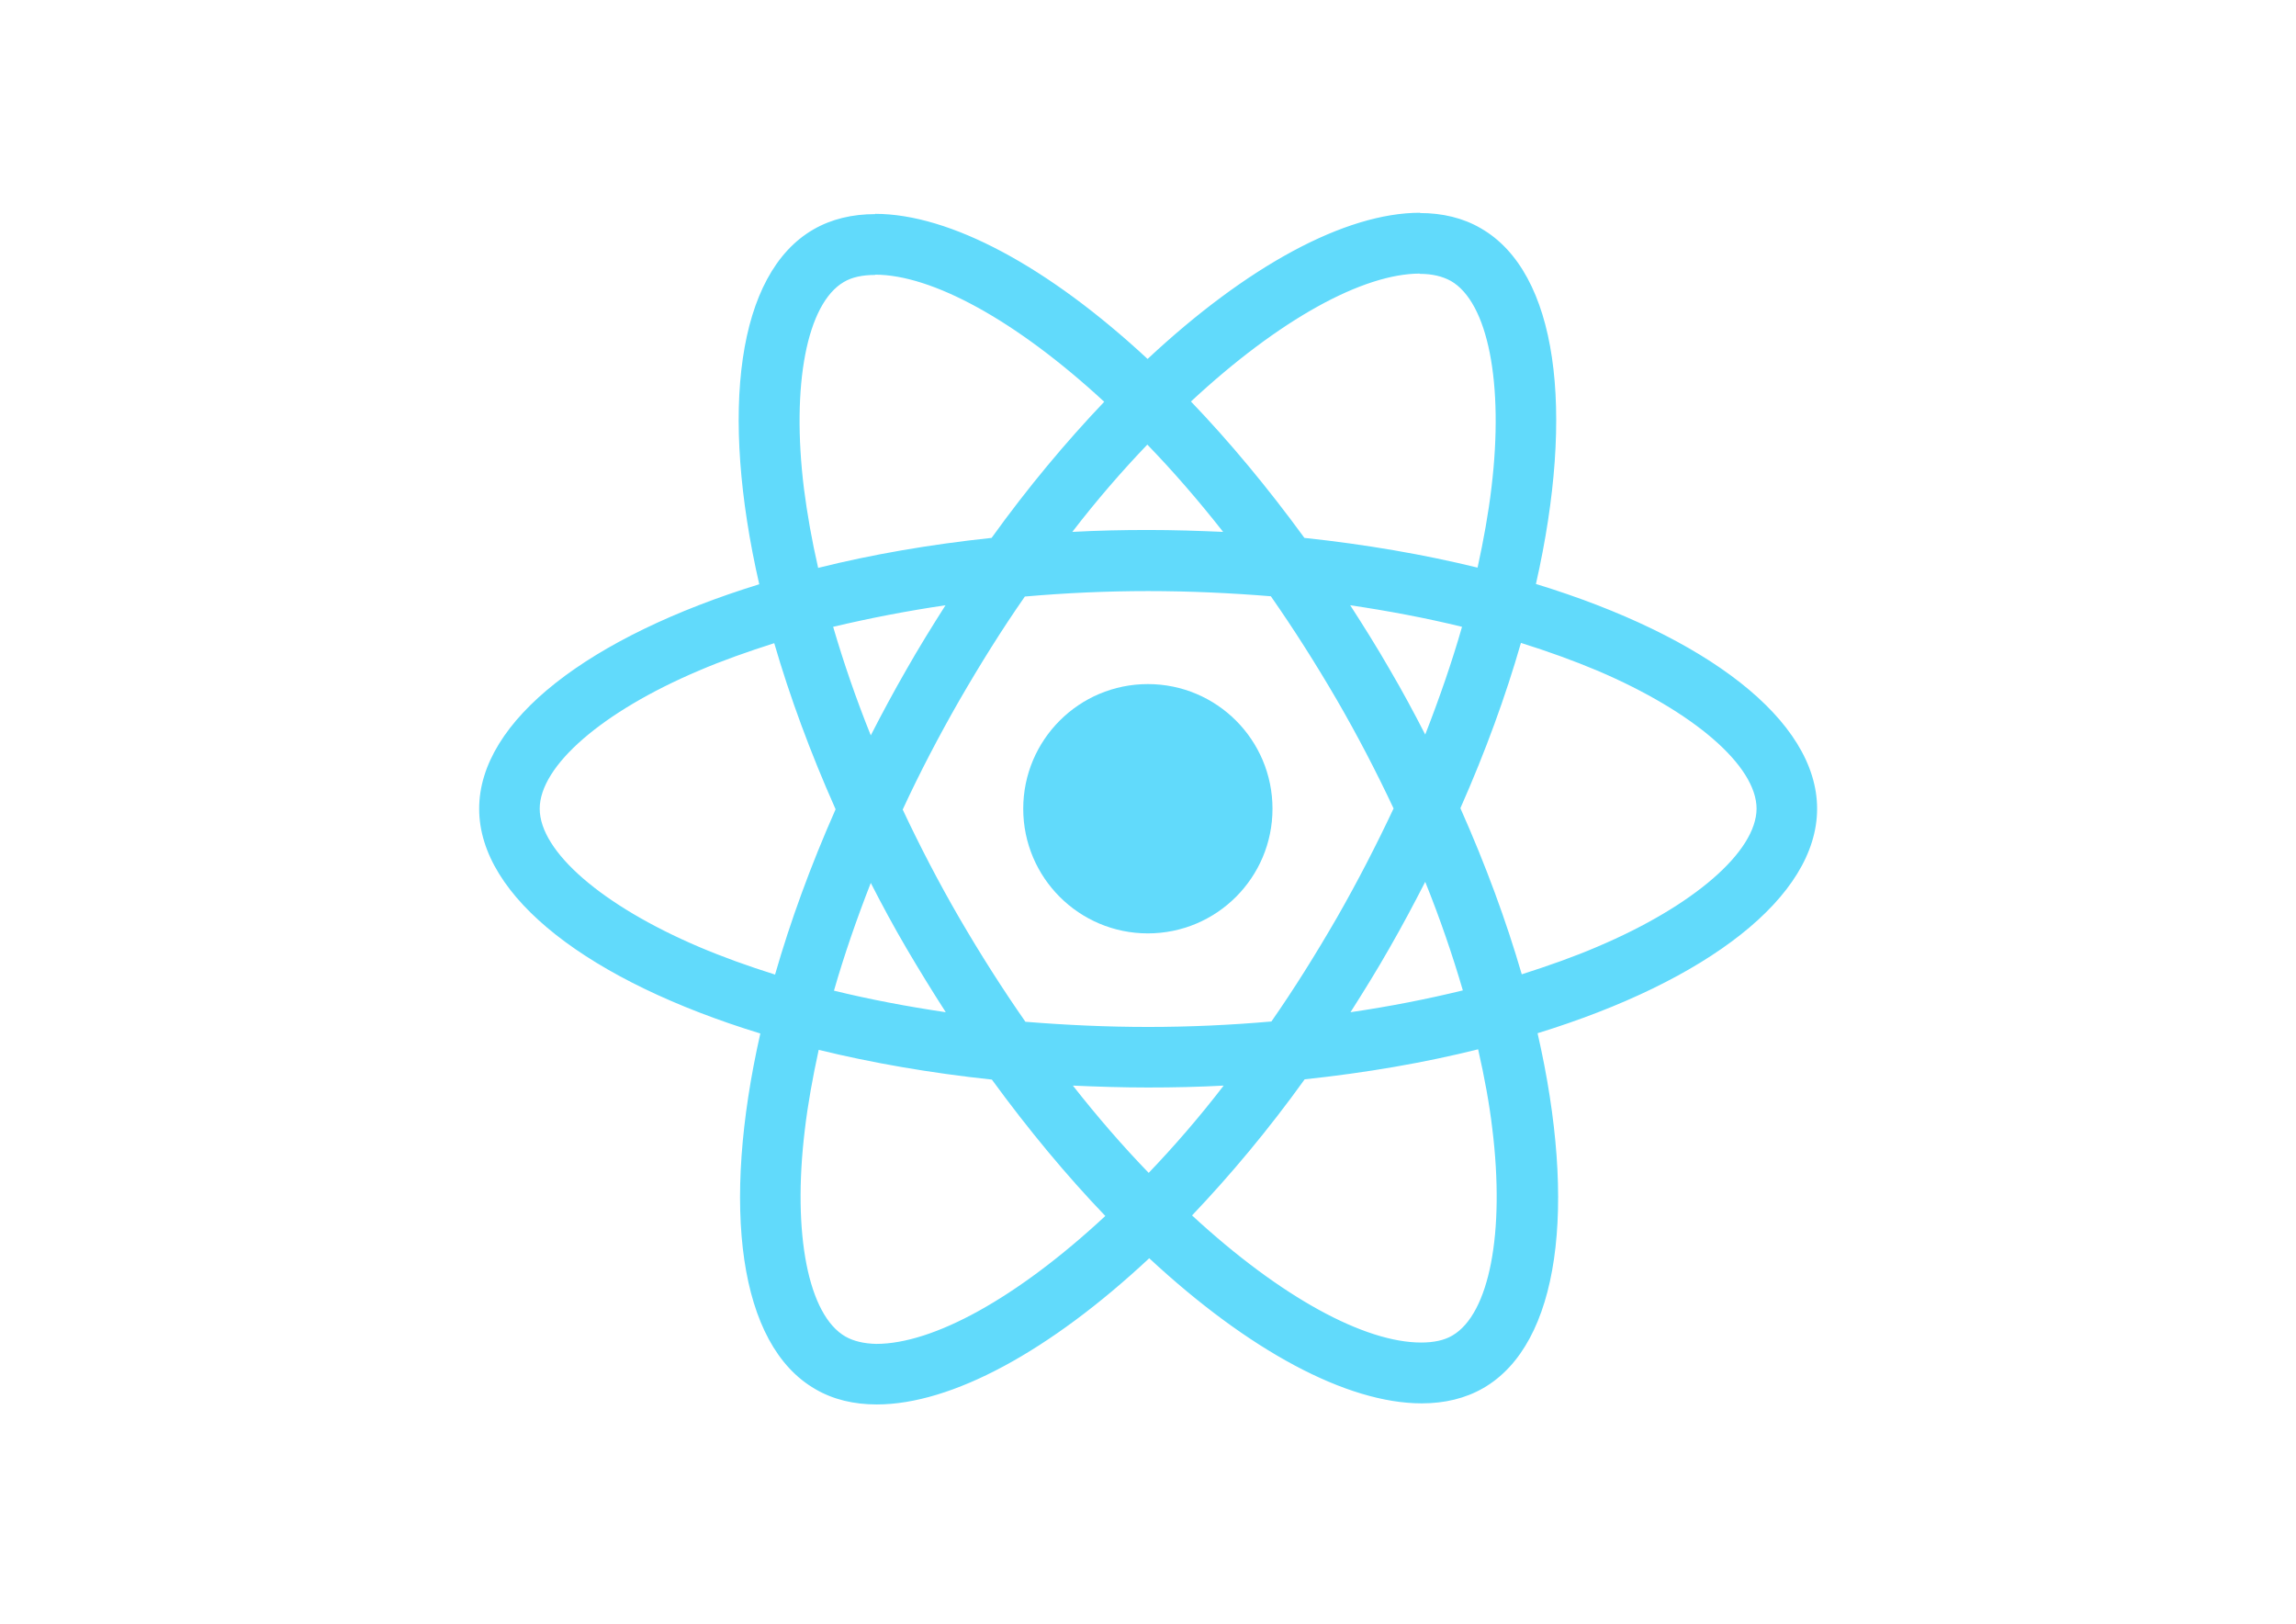
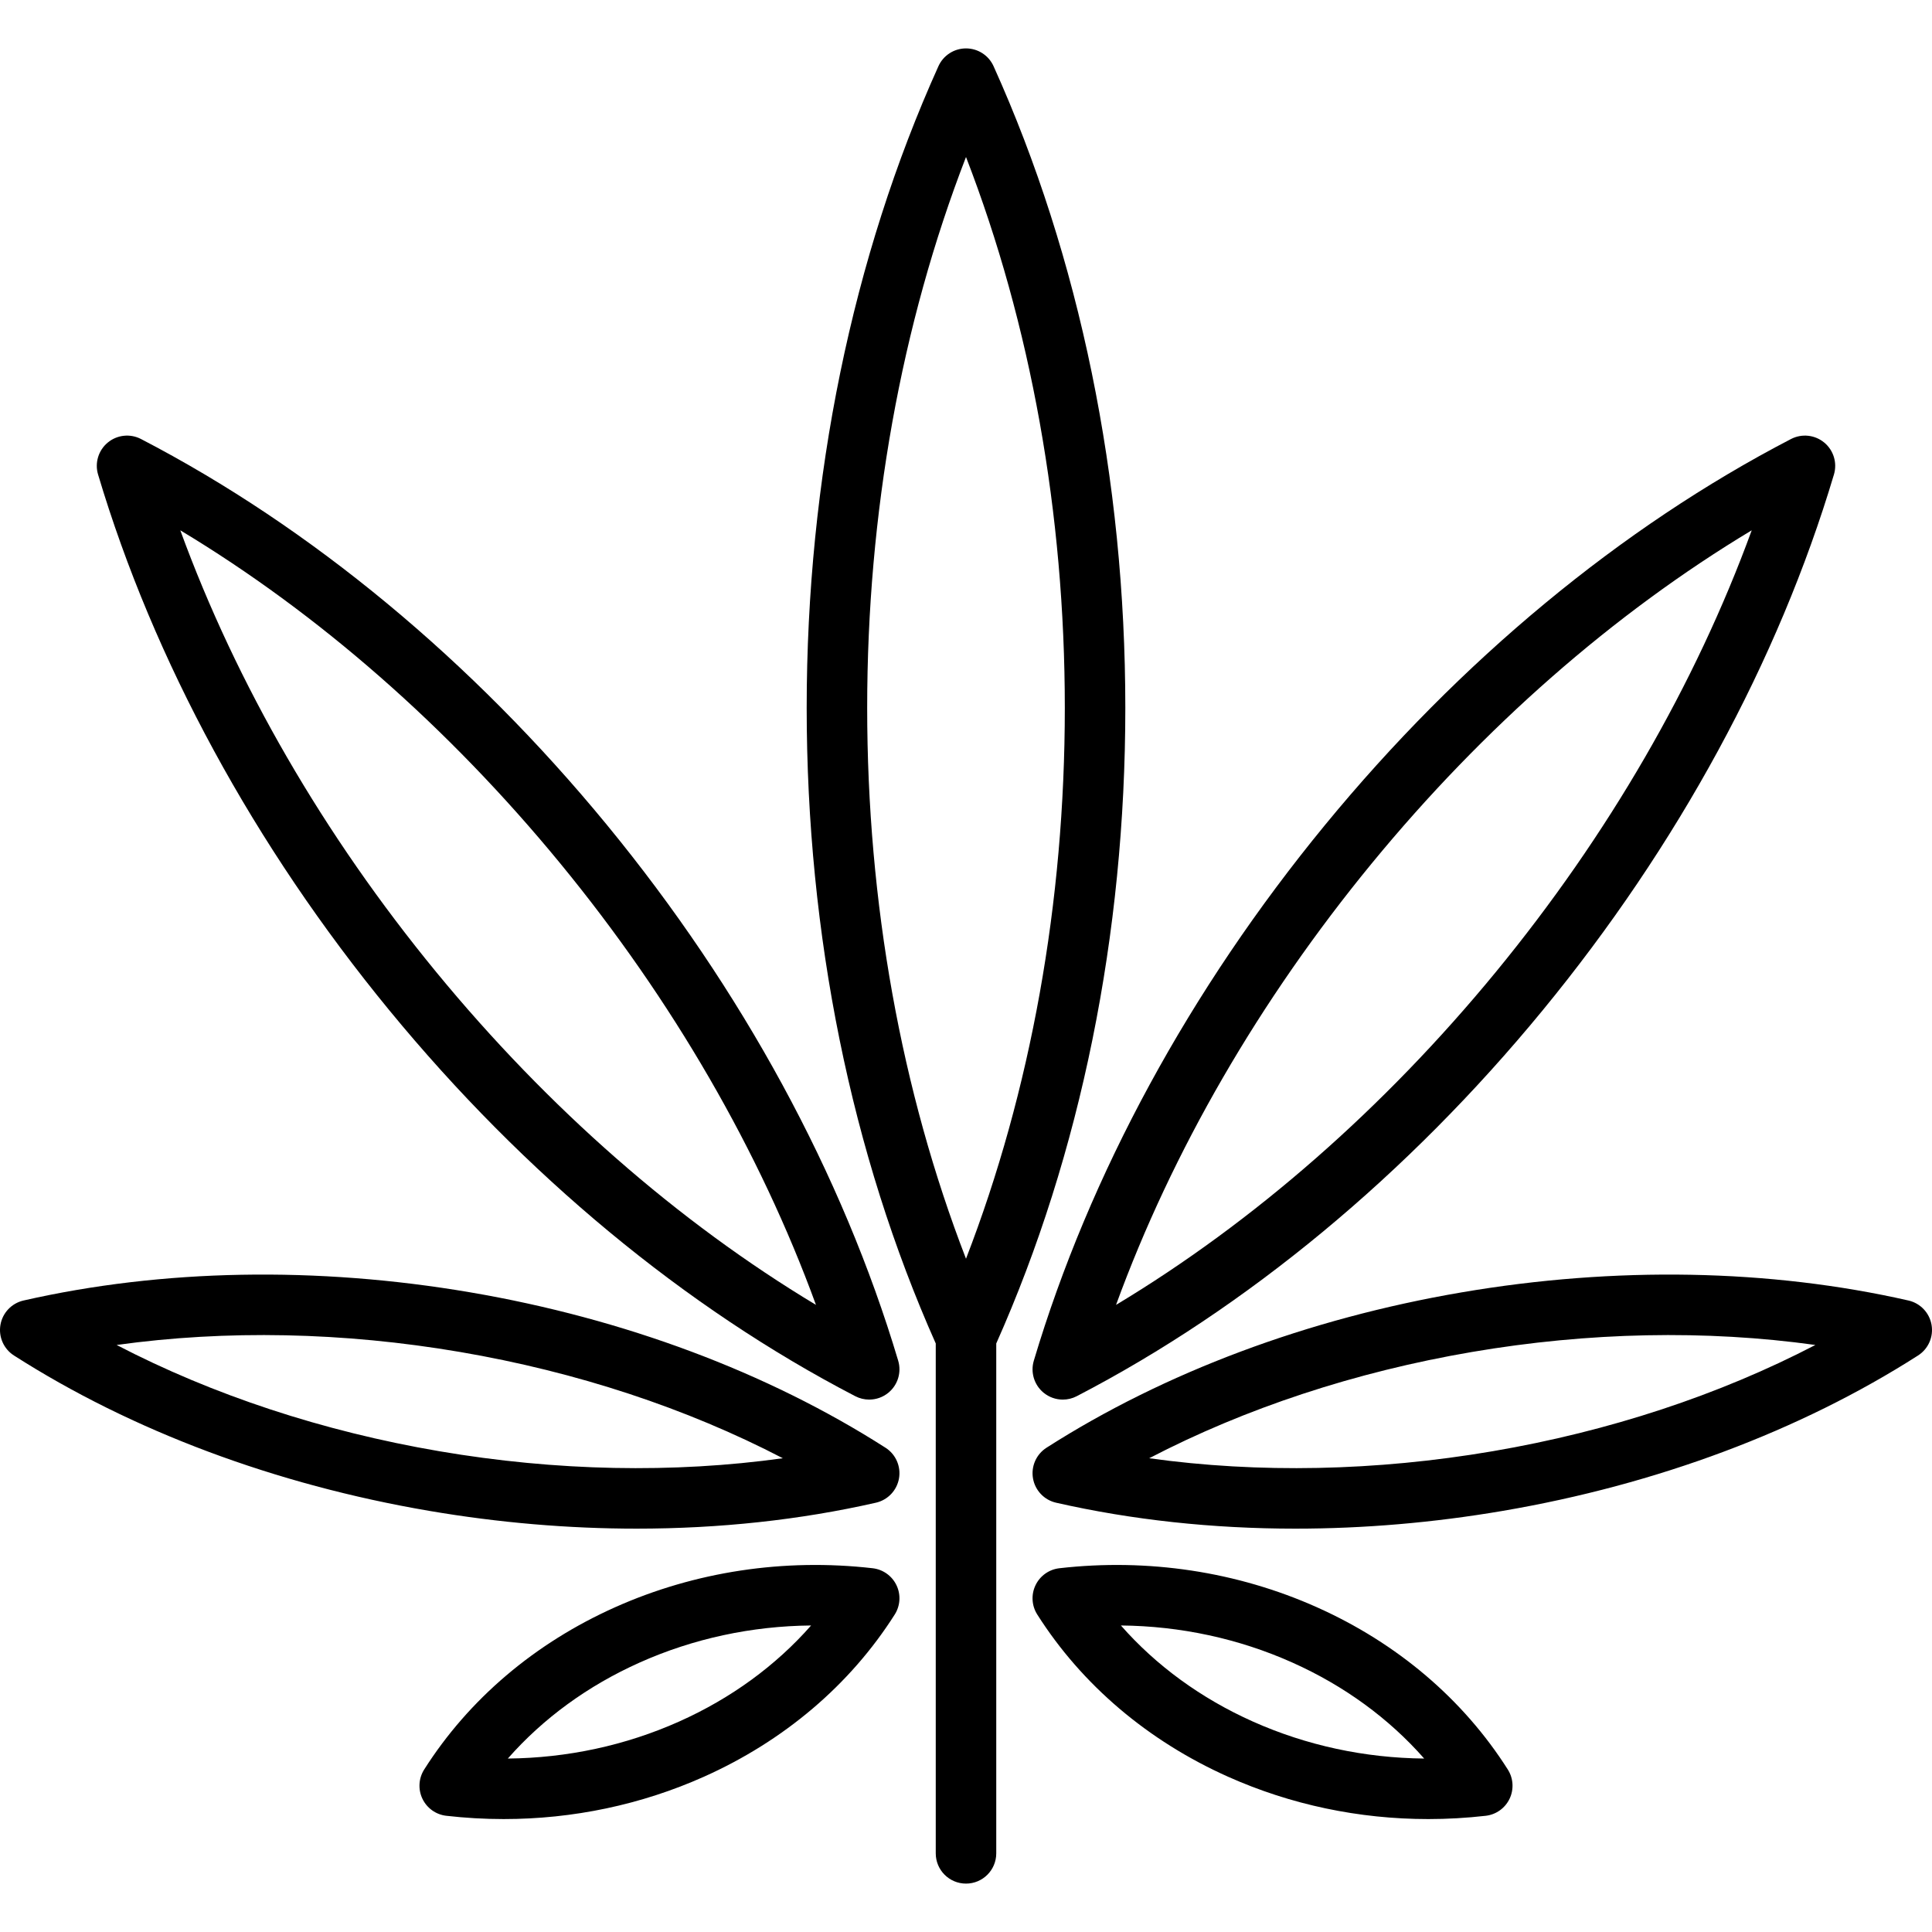
- <svg xmlns="http://www.w3.org/2000/svg" viewBox="0 0 841.9 595.3">
-   <g fill="#61DAFB">
-     <path d="M666.3 296.5c0-32.5-40.7-63.3-103.1-82.4 14.4-63.6 8-114.2-20.2-130.4-6.5-3.8-14.1-5.6-22.4-5.6v22.3c4.6 0 8.3.9 11.4 2.6 13.6 7.8 19.5 37.5 14.9 75.7-1.1 9.4-2.9 19.3-5.1 29.4-19.6-4.8-41-8.5-63.5-10.9-13.5-18.5-27.5-35.3-41.6-50 32.6-30.3 63.2-46.9 84-46.9V78c-27.5 0-63.5 19.6-99.9 53.6-36.4-33.8-72.4-53.2-99.9-53.2v22.3c20.7 0 51.4 16.5 84 46.6-14 14.7-28 31.4-41.3 49.9-22.6 2.4-44 6.1-63.6 11-2.3-10-4-19.7-5.2-29-4.7-38.2 1.1-67.9 14.6-75.8 3-1.8 6.9-2.6 11.5-2.6V78.5c-8.4 0-16 1.8-22.6 5.6-28.1 16.2-34.4 66.7-19.9 130.1-62.2 19.2-102.7 49.9-102.7 82.3 0 32.5 40.7 63.3 103.1 82.4-14.4 63.6-8 114.2 20.2 130.4 6.5 3.8 14.1 5.6 22.5 5.6 27.5 0 63.5-19.6 99.9-53.6 36.4 33.8 72.4 53.2 99.9 53.2 8.4 0 16-1.8 22.6-5.6 28.1-16.2 34.4-66.7 19.9-130.1 62-19.1 102.5-49.9 102.5-82.3zm-130.2-66.7c-3.7 12.9-8.3 26.2-13.5 39.5-4.1-8-8.4-16-13.1-24-4.6-8-9.5-15.8-14.4-23.4 14.2 2.1 27.9 4.7 41 7.9zm-45.8 106.5c-7.8 13.5-15.8 26.3-24.1 38.2-14.9 1.3-30 2-45.2 2-15.1 0-30.2-.7-45-1.9-8.3-11.9-16.4-24.6-24.2-38-7.6-13.1-14.5-26.4-20.8-39.8 6.2-13.4 13.2-26.8 20.7-39.9 7.8-13.5 15.8-26.3 24.1-38.2 14.9-1.3 30-2 45.2-2 15.1 0 30.2.7 45 1.9 8.3 11.9 16.4 24.6 24.2 38 7.6 13.1 14.5 26.4 20.8 39.8-6.3 13.4-13.2 26.8-20.7 39.9zm32.3-13c5.4 13.4 10 26.8 13.8 39.8-13.1 3.2-26.9 5.9-41.2 8 4.9-7.7 9.8-15.6 14.4-23.7 4.6-8 8.9-16.1 13-24.1zM421.2 430c-9.3-9.6-18.6-20.3-27.8-32 9 .4 18.2.7 27.5.7 9.4 0 18.7-.2 27.8-.7-9 11.7-18.3 22.4-27.5 32zm-74.4-58.9c-14.2-2.1-27.9-4.7-41-7.9 3.7-12.9 8.3-26.2 13.5-39.5 4.1 8 8.4 16 13.1 24 4.7 8 9.5 15.8 14.4 23.4zM420.7 163c9.3 9.6 18.6 20.3 27.8 32-9-.4-18.2-.7-27.5-.7-9.4 0-18.7.2-27.8.7 9-11.7 18.3-22.4 27.5-32zm-74 58.9c-4.9 7.7-9.8 15.6-14.4 23.7-4.6 8-8.9 16-13 24-5.4-13.4-10-26.8-13.8-39.8 13.1-3.1 26.9-5.8 41.2-7.9zm-90.5 125.2c-35.4-15.1-58.3-34.9-58.3-50.6 0-15.7 22.9-35.6 58.3-50.6 8.6-3.7 18-7 27.7-10.1 5.7 19.6 13.2 40 22.5 60.9-9.2 20.8-16.6 41.1-22.2 60.6-9.9-3.1-19.3-6.5-28-10.2zM310 490c-13.6-7.8-19.5-37.5-14.9-75.7 1.1-9.4 2.9-19.3 5.1-29.4 19.6 4.8 41 8.5 63.5 10.9 13.5 18.5 27.5 35.3 41.6 50-32.6 30.3-63.2 46.9-84 46.9-4.5-.1-8.3-1-11.3-2.7zm237.2-76.2c4.7 38.2-1.1 67.9-14.6 75.8-3 1.8-6.9 2.6-11.5 2.6-20.7 0-51.4-16.5-84-46.6 14-14.7 28-31.4 41.3-49.9 22.6-2.4 44-6.1 63.6-11 2.3 10.1 4.1 19.8 5.2 29.1zm38.5-66.7c-8.6 3.7-18 7-27.7 10.1-5.7-19.6-13.2-40-22.5-60.9 9.2-20.8 16.6-41.1 22.2-60.6 9.9 3.1 19.3 6.5 28.1 10.2 35.4 15.1 58.3 34.9 58.3 50.6-.1 15.7-23 35.6-58.4 50.6zM320.8 78.4z" />
-     <circle cx="420.9" cy="296.5" r="45.7" />
-     <path d="M520.5 78.1z" />
+ <svg xmlns="http://www.w3.org/2000/svg" fill="#000000" height="800px" width="800px" version="1.1" id="Layer_1" viewBox="0 0 512 512" xml:space="preserve">
+   <g>
+     <g>
+       <path d="M263.306,17.546c-1.295-2.872-4.154-4.718-7.306-4.718s-6.01,1.846-7.306,4.718    c-22.841,50.593-34.915,109.394-34.915,170.046c0,60.014,11.828,118.21,34.205,168.44v135.125c0,4.427,3.589,8.017,8.017,8.017    c4.427,0,8.017-3.589,8.017-8.017V356.032c22.377-50.23,34.204-108.427,34.204-168.441    C298.221,126.939,286.148,68.138,263.306,17.546z M256,333.578c-17.171-44.404-26.188-94.468-26.188-145.987    c0-51.519,9.017-101.582,26.188-145.987c17.172,44.405,26.188,94.469,26.188,145.987C282.188,239.11,273.171,289.173,256,333.578z    " />
+     </g>
+   </g>
+   <g>
+     <g>
+       <path d="M234.666,383.662c-31.245-19.984-69.288-34.222-110.018-41.174c-40.71-6.949-81.656-6.203-118.41,2.16    c-3.151,0.717-5.564,3.256-6.119,6.439c-0.555,3.184,0.855,6.39,3.579,8.131c31.245,19.984,69.288,34.222,110.018,41.174    c18.424,3.145,36.895,4.714,55.005,4.714c21.906,0,43.285-2.296,63.404-6.874c3.151-0.717,5.564-3.256,6.119-6.439    C238.8,388.61,237.39,385.403,234.666,383.662z M116.415,384.588c-30.848-5.265-60.01-14.897-85.505-28.156    c28.99-4.035,60.058-3.428,91.042,1.861c30.847,5.265,60.01,14.897,85.504,28.156    C178.464,390.484,147.398,389.877,116.415,384.588z" />
+     </g>
+   </g>
+   <g>
+     <g>
+       <path d="M237.581,420.108c-1.191-2.49-3.58-4.194-6.323-4.509c-23.496-2.688-47.097,0.886-68.249,10.337    c-21.284,9.51-38.779,24.381-50.596,43.005c-1.479,2.331-1.655,5.26-0.465,7.751c1.191,2.492,3.579,4.195,6.323,4.509    c5.077,0.58,10.158,0.869,15.219,0.869c18.361,0,36.449-3.798,53.03-11.206c21.284-9.51,38.779-24.381,50.596-43.005    C238.595,425.527,238.771,422.599,237.581,420.108z M179.979,456.226c-14.192,6.342-29.661,9.662-45.4,9.807    c9.354-10.643,21.237-19.319,34.972-25.457c14.192-6.342,29.661-9.662,45.4-9.807    C205.597,441.411,193.714,450.088,179.979,456.226z" />
+     </g>
+   </g>
+   <g>
+     <g>
+       <path d="M238.03,360.599c-14.719-49.335-41.408-98.431-77.181-141.981c-35.786-43.566-78.487-78.932-123.486-102.276    c-2.857-1.483-6.322-1.113-8.801,0.938c-2.48,2.051-3.492,5.386-2.573,8.469c14.719,49.334,41.407,98.43,77.181,141.981    c35.786,43.566,78.487,78.932,123.486,102.276c1.165,0.604,2.431,0.901,3.69,0.901c1.829,0,3.643-0.625,5.111-1.84    C237.937,367.016,238.949,363.681,238.03,360.599z M115.56,257.553c-29.727-36.188-52.917-76.29-67.781-117.016    c36.531,21.966,71.035,52.167,100.68,88.256c29.727,36.189,52.915,76.29,67.781,117.017    C179.708,323.845,145.205,293.643,115.56,257.553z" />
+     </g>
+   </g>
+   <g>
+     <g>
+       <path d="M511.881,351.088c-0.556-3.184-2.968-5.723-6.119-6.439c-36.756-8.362-77.701-9.108-118.41-2.16    c-40.73,6.952-78.773,21.19-110.018,41.174c-2.722,1.741-4.133,4.947-3.579,8.131c0.556,3.184,2.968,5.723,6.119,6.439    c20.123,4.578,41.497,6.874,63.404,6.874c18.108,0,36.583-1.569,55.005-4.714c40.73-6.952,78.773-21.19,110.018-41.174    C511.026,357.478,512.436,354.272,511.881,351.088z M395.588,384.588c-30.983,5.289-62.051,5.897-91.041,1.861    c25.495-13.258,54.656-22.89,85.504-28.156c30.983-5.289,62.051-5.896,91.041-1.861    C455.596,369.692,426.435,379.322,395.588,384.588z" />
+     </g>
+   </g>
+   <g>
+     <g>
+       <path d="M399.586,468.943c-11.815-18.624-29.311-33.495-50.596-43.005c-21.151-9.451-44.75-13.026-68.249-10.337    c-2.743,0.313-5.132,2.017-6.323,4.509c-1.191,2.492-1.015,5.419,0.465,7.751c11.817,18.623,29.312,33.494,50.596,43.005    c16.583,7.41,34.666,11.207,53.03,11.206c5.059,0,10.143-0.289,15.219-0.869c2.743-0.313,5.132-2.017,6.323-4.509    C401.242,474.202,401.067,471.274,399.586,468.943z M332.022,456.226c-13.735-6.138-25.618-14.814-34.972-25.457    c15.739,0.146,31.208,3.466,45.4,9.807c13.735,6.138,25.618,14.814,34.972,25.457    C361.685,465.887,346.212,462.567,332.022,456.226z" />
+     </g>
+   </g>
+   <g>
+     <g>
+       <path d="M483.44,117.281c-2.479-2.05-5.944-2.421-8.801-0.938c-44.999,23.344-87.699,58.709-123.486,102.276    c-35.774,43.551-62.463,92.646-77.181,141.981c-0.919,3.083,0.093,6.418,2.573,8.469c1.469,1.214,3.283,1.84,5.111,1.84    c1.259,0,2.525-0.296,3.69-0.901c44.999-23.342,87.699-58.709,123.486-102.276c35.774-43.551,62.463-92.646,77.181-141.981    C486.932,122.667,485.92,119.332,483.44,117.281z M396.442,257.554c-29.646,36.09-64.15,66.292-100.68,88.256    c14.864-40.727,38.054-80.827,67.781-117.017c29.646-36.09,64.149-66.292,100.68-88.256    C449.357,181.264,426.169,221.365,396.442,257.554z" />
+     </g>
  </g>
</svg>
